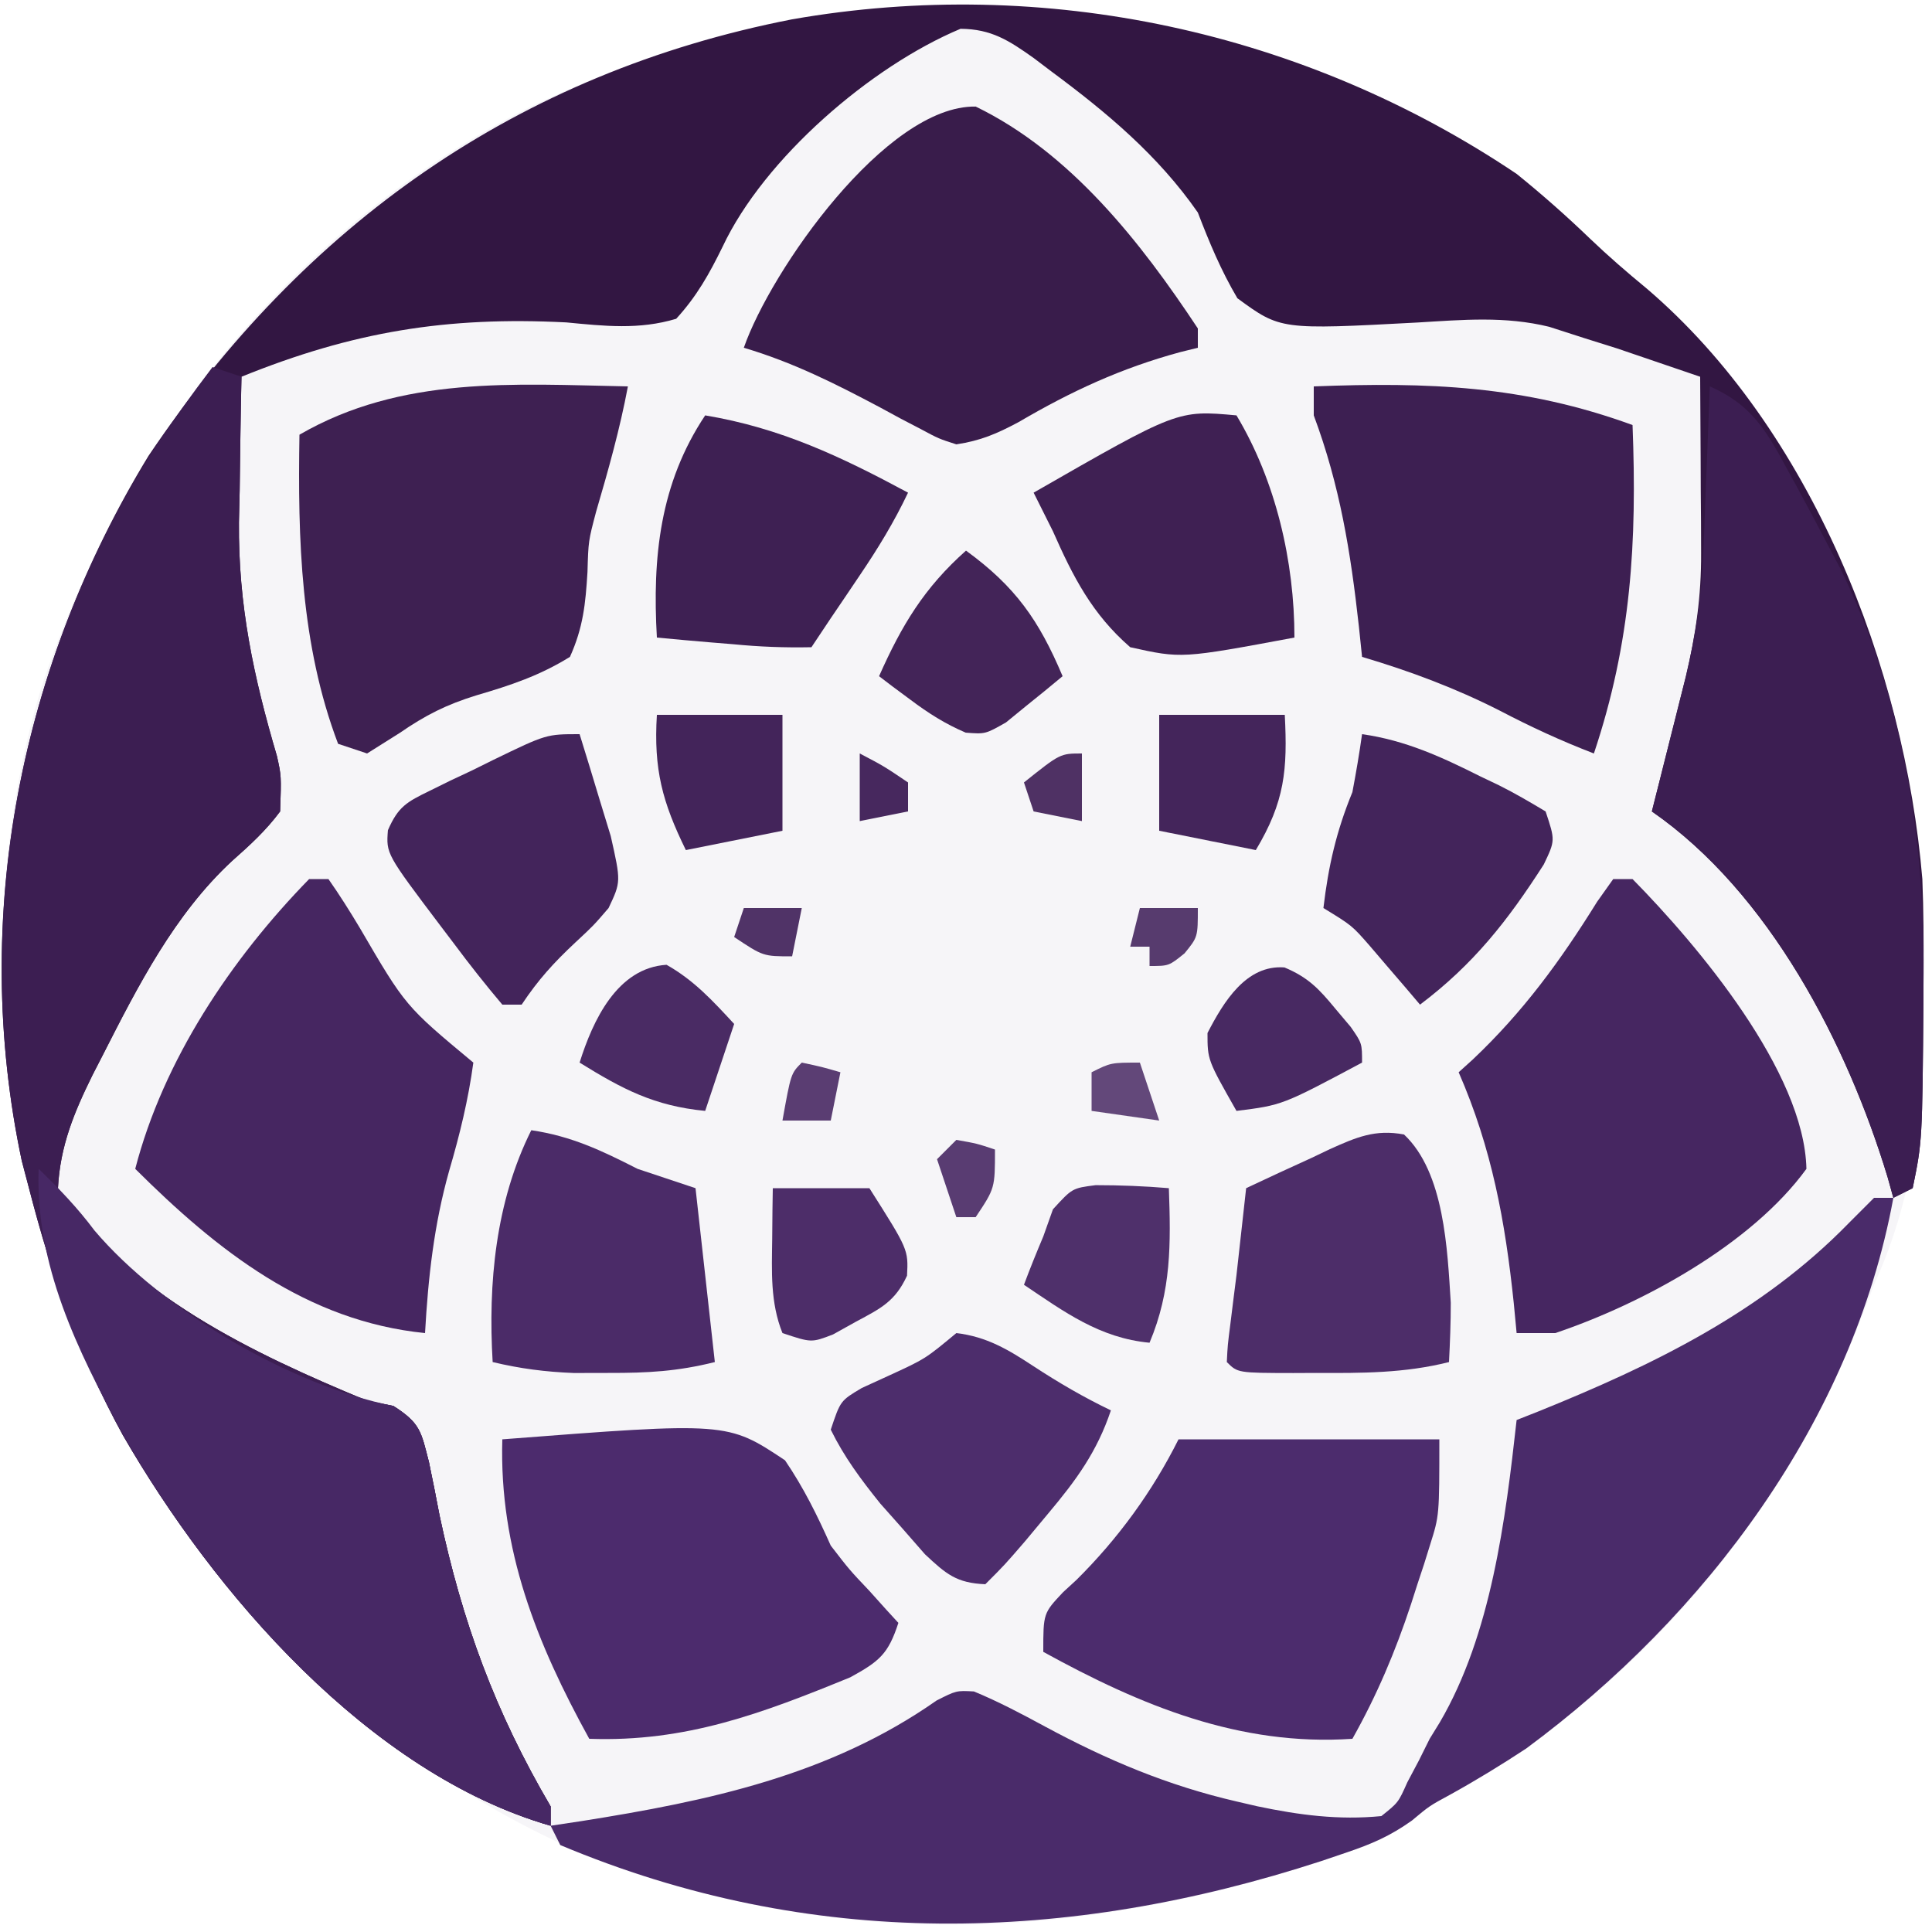
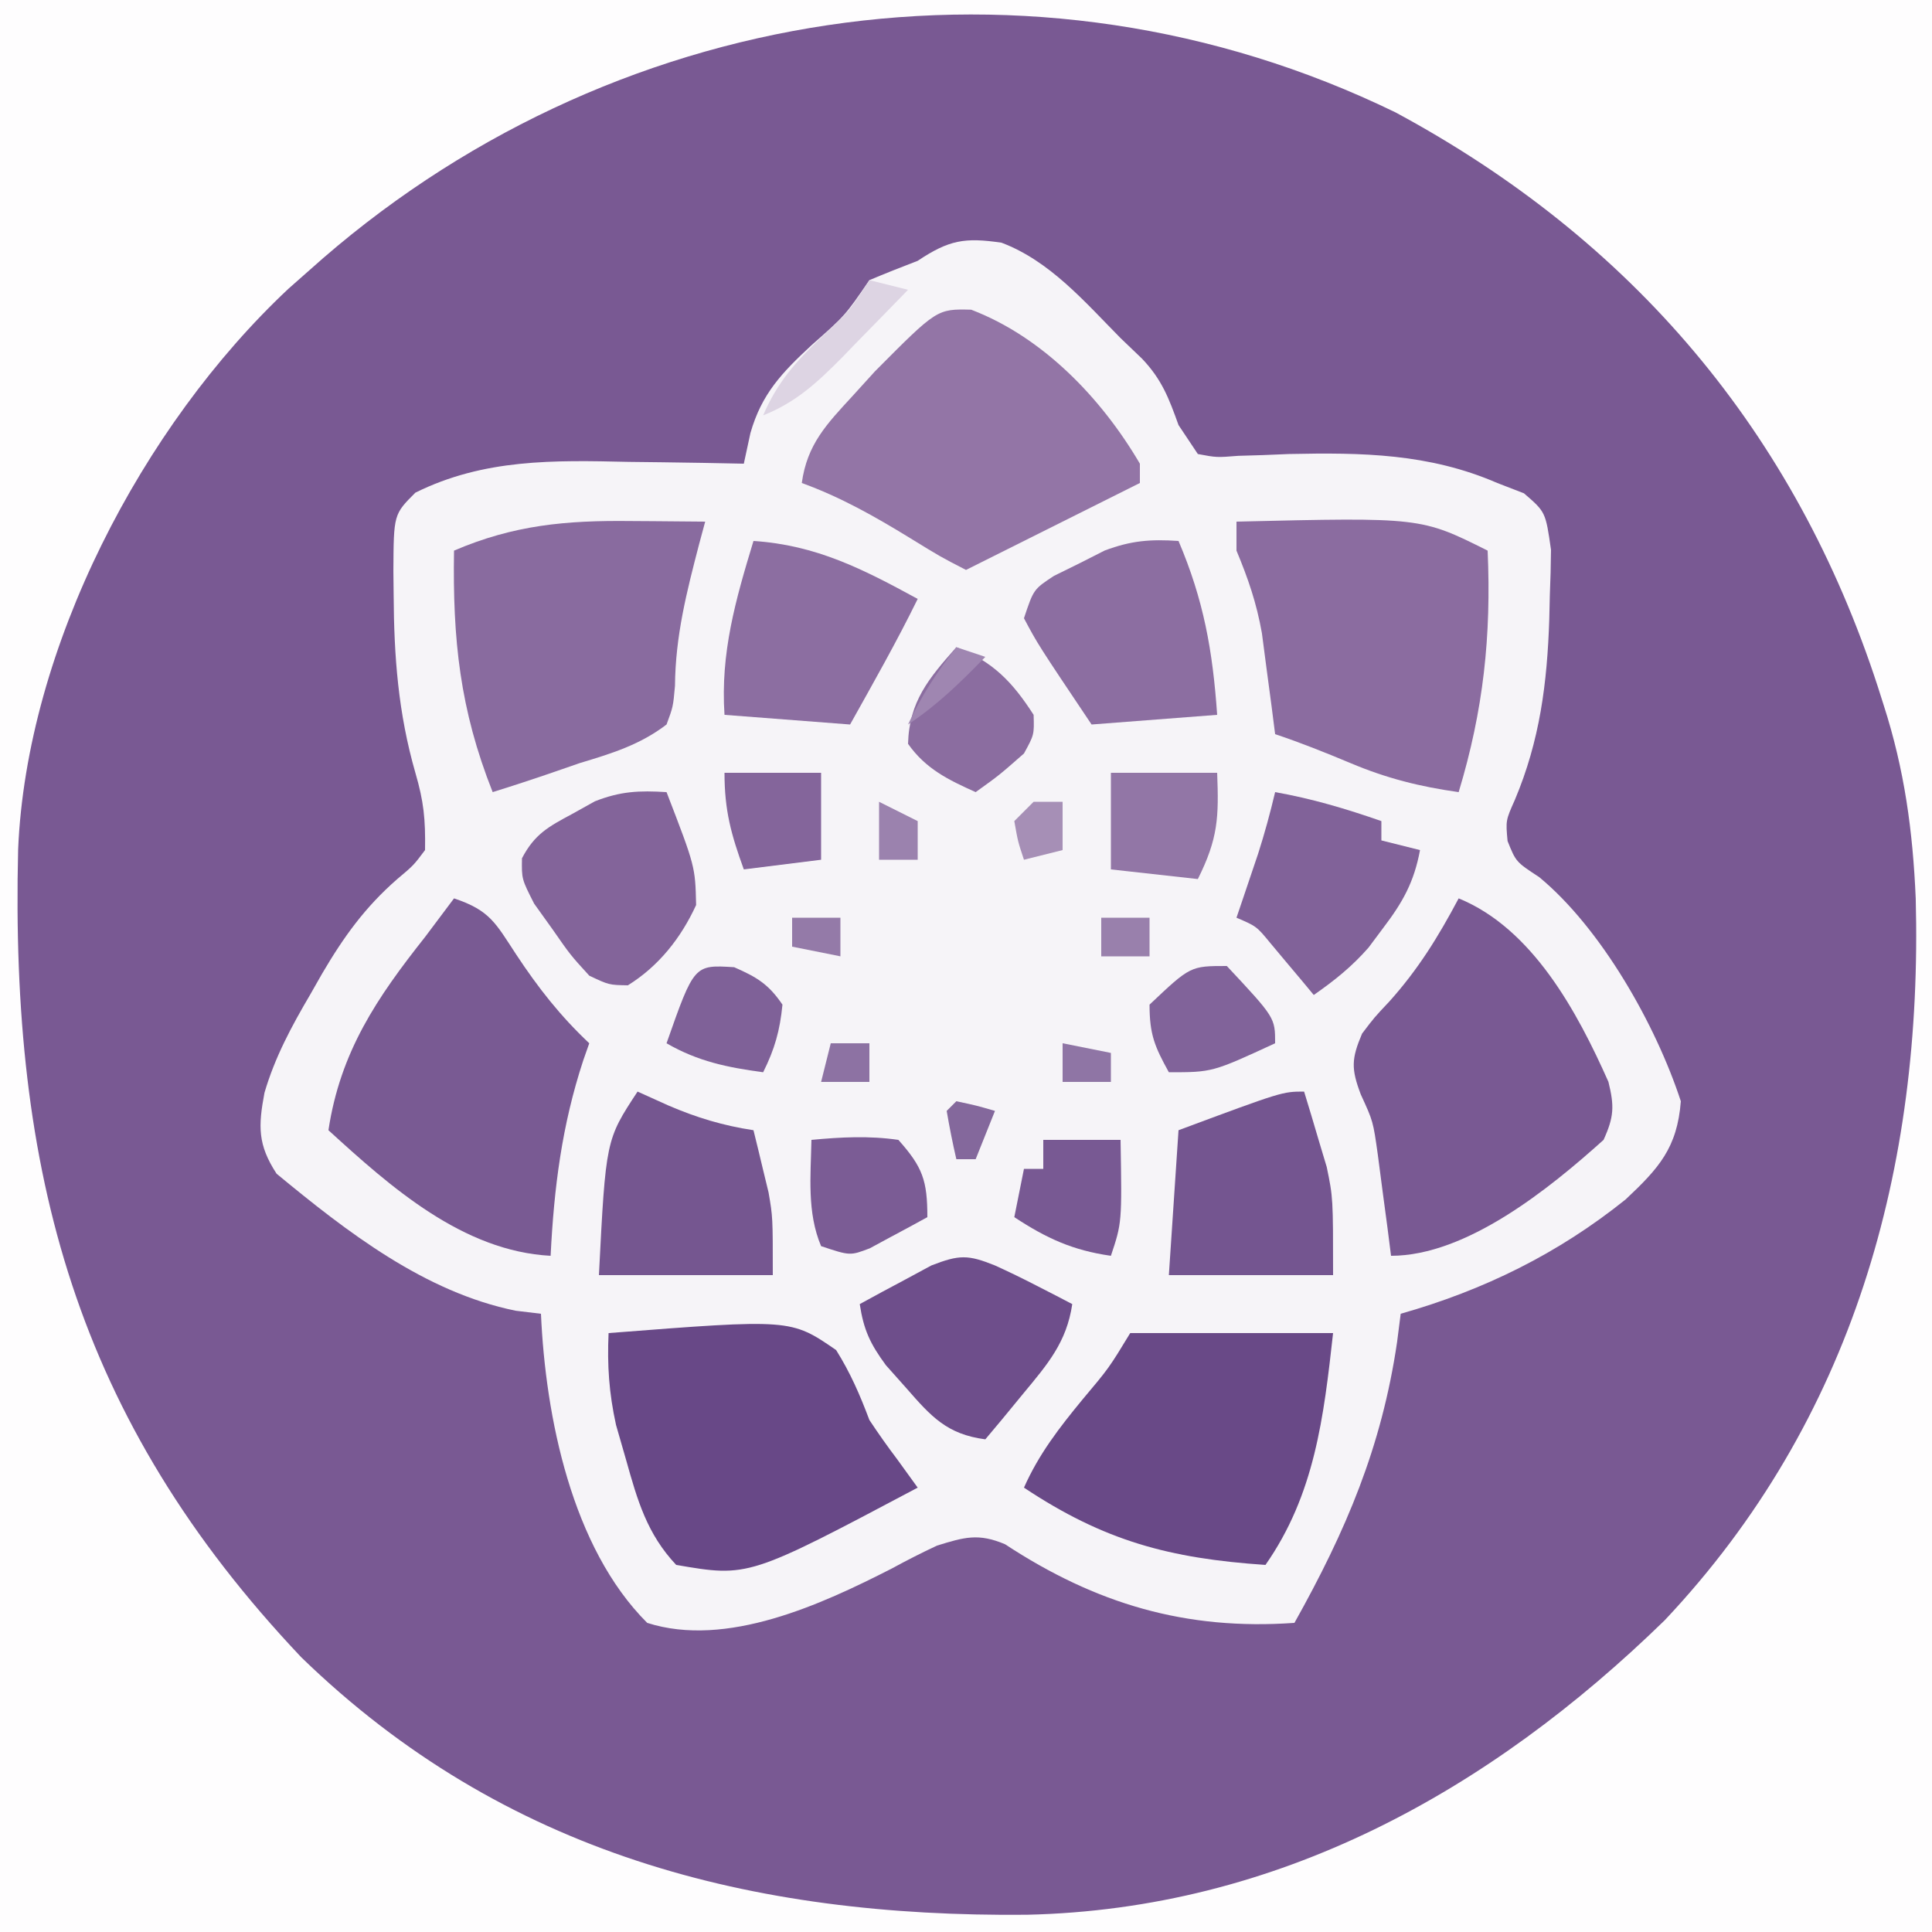
<svg xmlns="http://www.w3.org/2000/svg" version="1.1" width="200" height="200">
-   <path d="M0 0 C2.656 2.146 5.162 4.359 7.621 6.727 C9.517 8.538 11.43 10.191 13.449 11.855 C30.505 26.407 40.166 51.122 42 73 C42.13 76.252 42.144 79.496 42.125 82.75 C42.12 83.63 42.115 84.509 42.11 85.416 C42.011 96.231 41.497 105.061 37 115 C36.476 116.384 36.476 116.384 35.941 117.797 C27.995 138.584 12.641 156.984 -6.879 167.781 C-9.022 168.942 -9.022 168.942 -10.847 170.467 C-13.071 172.051 -14.985 172.881 -17.562 173.754 C-18.435 174.05 -19.308 174.347 -20.207 174.652 C-41.39 181.557 -62.178 183.633 -84 178 C-85.239 177.683 -86.478 177.366 -87.754 177.039 C-112.493 169.764 -132.323 150.958 -145 129 C-157.085 106.279 -160.185 77.807 -152.693 53.089 C-144.107 27.214 -126.422 5.322 -102 -7 C-68.955 -22.673 -30.443 -20.457 0 0 Z " fill="#F6F5F8" transform="translate(157,18)" />
-   <path d="M0 0 C2.656 2.146 5.162 4.359 7.621 6.727 C9.517 8.538 11.43 10.191 13.449 11.855 C30.505 26.407 40.166 51.122 42 73 C42.13 76.252 42.143 79.496 42.125 82.75 C42.122 83.623 42.118 84.496 42.115 85.396 C41.997 100.135 41.997 100.135 41 105 C40.01 105.495 40.01 105.495 39 106 C38.804 105.296 38.608 104.592 38.406 103.867 C34.236 90.1 26.15 74.401 14 66 C14.277 64.903 14.554 63.806 14.84 62.676 C15.206 61.221 15.572 59.767 15.938 58.312 C16.12 57.591 16.302 56.87 16.49 56.127 C16.756 55.068 16.756 55.068 17.027 53.988 C17.19 53.344 17.352 52.7 17.519 52.036 C18.545 47.689 19.122 43.743 19.098 39.262 C19.094 38.195 19.091 37.128 19.088 36.029 C19.08 34.927 19.071 33.824 19.062 32.688 C19.056 31.004 19.056 31.004 19.049 29.287 C19.037 26.525 19.021 23.762 19 21 C17.734 20.569 17.734 20.569 16.443 20.128 C14.431 19.442 12.419 18.756 10.406 18.07 C9.282 17.717 8.158 17.364 7 17 C5.805 16.615 4.61 16.229 3.379 15.832 C-1.201 14.708 -5.566 15.105 -10.239 15.385 C-24.437 16.143 -24.437 16.143 -28.906 12.875 C-30.608 9.986 -31.798 7.126 -33 4 C-37.118 -1.924 -42.438 -6.365 -48.188 -10.625 C-48.782 -11.076 -49.376 -11.526 -49.989 -11.99 C-52.557 -13.813 -54.37 -14.995 -57.566 -15.02 C-66.88 -11.118 -77.894 -1.599 -82.191 7.53 C-83.586 10.372 -84.861 12.66 -87 15 C-90.851 16.155 -94.409 15.756 -98.375 15.375 C-110.751 14.746 -120.469 16.329 -132 21 C-132.089 24.917 -132.141 28.833 -132.188 32.75 C-132.213 33.842 -132.238 34.934 -132.264 36.059 C-132.34 44.651 -130.748 52.069 -128.332 60.266 C-127.875 62.312 -127.875 62.312 -128 66 C-129.473 67.981 -131.125 69.485 -132.973 71.121 C-138.958 76.668 -142.714 84.059 -146.375 91.25 C-146.721 91.923 -147.067 92.597 -147.424 93.291 C-149.331 97.154 -150.774 100.627 -151 105 C-143.985 115.935 -130.643 122.175 -119 127 C-118.103 127.179 -117.206 127.358 -116.281 127.543 C-113.462 129.343 -113.412 130.197 -112.594 133.367 C-112.211 135.199 -111.848 137.036 -111.5 138.875 C-109.148 149.936 -105.74 159.221 -100 169 C-100 169.66 -100 170.32 -100 171 C-118.745 165.6 -134.855 146.93 -144.286 130.557 C-148.767 122.399 -151.679 113.992 -154 105 C-154.369 103.598 -154.369 103.598 -154.746 102.168 C-160.091 76.991 -154.903 50.937 -141.625 29.188 C-125.512 5.286 -103.497 -10.437 -75 -16 C-48.83 -20.581 -21.98 -14.77 0 0 Z " fill="#321642" transform="translate(157,18)" />
-   <path d="M0 0 C0.99 0.33 1.98 0.66 3 1 C2.984 1.694 2.969 2.389 2.952 3.104 C2.889 6.32 2.851 9.535 2.812 12.75 C2.787 13.842 2.762 14.934 2.736 16.059 C2.66 24.651 4.252 32.069 6.668 40.266 C7.125 42.312 7.125 42.312 7 46 C5.527 47.981 3.875 49.485 2.027 51.121 C-3.958 56.668 -7.714 64.059 -11.375 71.25 C-11.721 71.923 -12.067 72.597 -12.424 73.291 C-14.331 77.154 -15.774 80.627 -16 85 C-8.985 95.935 4.357 102.175 16 107 C16.897 107.179 17.794 107.358 18.719 107.543 C21.538 109.343 21.588 110.197 22.406 113.367 C22.789 115.199 23.152 117.036 23.5 118.875 C25.852 129.936 29.26 139.221 35 149 C35 149.66 35 150.32 35 151 C16.255 145.6 0.145 126.93 -9.286 110.557 C-13.767 102.399 -16.679 93.992 -19 85 C-19.369 83.598 -19.369 83.598 -19.746 82.168 C-25.129 56.814 -19.881 30.508 -6.25 8.75 C-4.261 5.757 -2.177 2.859 0 0 Z " fill="#3C1E52" transform="translate(22,38)" />
-   <path d="M0 0 C0.66 0 1.32 0 2 0 C-2.226 23.052 -17.401 43.248 -36 57 C-38.583 58.7 -41.174 60.285 -43.879 61.781 C-46.022 62.942 -46.022 62.942 -47.847 64.467 C-50.071 66.051 -51.985 66.881 -54.562 67.754 C-55.435 68.05 -56.308 68.347 -57.207 68.652 C-83.513 77.226 -110.094 77.887 -136 67 C-136.33 66.34 -136.66 65.68 -137 65 C-135.947 64.841 -134.894 64.683 -133.809 64.52 C-120.696 62.442 -108.119 59.8 -97.051 52.039 C-95 51 -95 51 -93.18 51.098 C-90.638 52.15 -88.239 53.418 -85.822 54.73 C-79.361 58.209 -73.1 60.849 -65.938 62.5 C-65.248 62.66 -64.559 62.819 -63.849 62.984 C-59.518 63.895 -55.412 64.435 -51 64 C-49.248 62.602 -49.248 62.602 -48.312 60.5 C-47.918 59.756 -47.524 59.012 -47.117 58.246 C-46.749 57.505 -46.38 56.764 -46 56 C-45.652 55.434 -45.304 54.868 -44.945 54.285 C-39.622 45.186 -38.152 33.329 -37 23 C-35.892 22.563 -35.892 22.563 -34.762 22.117 C-22.908 17.328 -11.639 11.878 -2.625 2.625 C-1.759 1.759 -0.892 0.892 0 0 Z " fill="#4A2B6A" transform="translate(194,124)" />
-   <path d="M0 0 C4.239 1.853 5.799 4.473 7.938 8.438 C8.459 9.385 8.459 9.385 8.991 10.352 C10.011 12.226 11.009 14.11 12 16 C12.491 16.927 12.982 17.854 13.488 18.809 C19.896 31.842 22.205 46.339 22.125 60.75 C22.122 61.623 22.118 62.496 22.115 63.396 C21.997 78.135 21.997 78.135 21 83 C20.01 83.495 20.01 83.495 19 84 C18.706 82.944 18.706 82.944 18.406 81.867 C14.236 68.1 6.15 52.401 -6 44 C-5.723 42.903 -5.446 41.806 -5.16 40.676 C-4.794 39.221 -4.428 37.767 -4.062 36.312 C-3.789 35.231 -3.789 35.231 -3.51 34.127 C-3.333 33.421 -3.155 32.715 -2.973 31.988 C-2.81 31.344 -2.648 30.7 -2.481 30.036 C-1.484 25.816 -0.853 21.821 -0.684 17.48 C-0.642 16.459 -0.6 15.437 -0.557 14.385 C-0.517 13.33 -0.478 12.275 -0.438 11.188 C-0.394 10.113 -0.351 9.039 -0.307 7.932 C-0.201 5.288 -0.099 2.644 0 0 Z " fill="#3C1E52" transform="translate(177,40)" />
-   <path d="M0 0 C2.108 2.033 4.014 4.018 5.77 6.367 C12.77 14.631 26.098 22.422 36.719 24.543 C39.538 26.343 39.588 27.197 40.406 30.367 C40.789 32.199 41.152 34.036 41.5 35.875 C43.852 46.936 47.26 56.221 53 66 C53 66.66 53 67.32 53 68 C34.223 62.591 17.979 43.837 8.663 27.352 C4.011 18.771 -0.351 9.95 0 0 Z " fill="#472865" transform="translate(4,121)" />
-   <path d="M0 0 C0.66 0 1.32 0 2 0 C3.152 1.642 4.221 3.341 5.25 5.062 C9.972 13.155 9.972 13.155 17 19 C16.479 22.852 15.593 26.467 14.5 30.188 C12.928 35.768 12.324 41.225 12 47 C-0.267 45.766 -9.493 38.469 -18 30 C-15.09 18.748 -8.079 8.276 0 0 Z " fill="#462661" transform="translate(32,91)" />
-   <path d="M0 0 C0.66 0 1.32 0 2 0 C8.77 6.882 19.781 19.942 20 30 C14.315 37.815 3.033 43.959 -6 47 C-7.32 47 -8.64 47 -10 47 C-10.147 45.459 -10.147 45.459 -10.297 43.887 C-11.184 35.415 -12.56 27.882 -16 20 C-15.273 19.343 -15.273 19.343 -14.531 18.672 C-9.302 13.724 -5.46 8.454 -1.664 2.344 C-1.115 1.57 -0.566 0.797 0 0 Z " fill="#462661" transform="translate(167,91)" />
-   <path d="M0 0 C-0.828 4.41 -2.022 8.647 -3.285 12.949 C-4.092 16 -4.092 16 -4.184 19.207 C-4.384 22.518 -4.633 24.969 -6 28 C-9.143 29.944 -12.115 30.935 -15.656 31.973 C-18.788 32.935 -20.949 34.033 -23.625 35.875 C-24.739 36.576 -25.852 37.278 -27 38 C-27.99 37.67 -28.98 37.34 -30 37 C-33.886 26.771 -34.182 15.791 -34 5 C-23.419 -1.126 -11.806 -0.231 0 0 Z " fill="#3E2052" transform="translate(65,40)" />
-   <path d="M0 0 C11.821 -0.454 21.761 -0.107 33 4 C33.469 16.115 32.869 26.444 29 38 C25.63 36.703 22.447 35.239 19.25 33.562 C14.622 31.214 9.968 29.476 5 28 C4.89 26.949 4.781 25.899 4.668 24.816 C3.819 17.15 2.71 10.267 0 3 C0 2.01 0 1.02 0 0 Z " fill="#3D1F52" transform="translate(136,40)" />
-   <path d="M0 0 C8.91 0 17.82 0 27 0 C27 7.884 27 7.884 26.047 10.902 C25.842 11.562 25.636 12.221 25.425 12.9 C25.202 13.573 24.979 14.245 24.75 14.938 C24.525 15.637 24.301 16.336 24.07 17.057 C22.454 21.959 20.536 26.492 18 31 C6.328 31.791 -3.908 27.558 -14 22 C-14 18 -14 18 -11.938 15.812 C-11.486 15.397 -11.035 14.982 -10.57 14.555 C-6.265 10.292 -2.701 5.402 0 0 Z " fill="#4C2C6D" transform="translate(122,149)" />
-   <path d="M0 0 C23.293 -1.799 23.293 -1.799 29.262 2.168 C31.205 5.026 32.592 7.849 34 11 C35.932 13.507 35.932 13.507 38 15.688 C38.578 16.331 39.155 16.974 39.75 17.637 C40.163 18.087 40.575 18.536 41 19 C39.956 22.215 39.047 22.974 36.023 24.633 C26.877 28.374 19.015 31.358 9 31 C3.549 21.103 -0.333 11.387 0 0 Z " fill="#4C2B6D" transform="translate(52,149)" />
-   <path d="M0 0 C9.831 4.771 17.092 14.042 22.996 22.969 C22.996 23.629 22.996 24.289 22.996 24.969 C22.402 25.116 21.808 25.263 21.195 25.414 C15.072 27.071 9.912 29.459 4.441 32.664 C2.161 33.881 0.531 34.579 -2.004 34.969 C-3.832 34.38 -3.832 34.38 -5.684 33.387 C-6.366 33.032 -7.047 32.676 -7.75 32.311 C-8.453 31.93 -9.155 31.549 -9.879 31.156 C-14.52 28.689 -18.935 26.47 -24.004 24.969 C-21.247 17.027 -9.308 -0.145 0 0 Z " fill="#391C4B" transform="translate(101.0039,11.03125)" />
-   <path d="M0 0 C4.196 3.948 4.487 11.92 4.84 17.418 C4.843 19.466 4.76 21.513 4.656 23.559 C0.056 24.718 -4.384 24.707 -9.094 24.684 C-9.874 24.687 -10.654 24.691 -11.457 24.695 C-17.217 24.685 -17.217 24.685 -18.344 23.559 C-18.258 21.809 -18.258 21.809 -17.969 19.559 C-17.869 18.756 -17.77 17.952 -17.668 17.125 C-17.561 16.278 -17.454 15.431 -17.344 14.559 C-17.153 12.871 -16.966 11.184 -16.781 9.496 C-16.637 8.197 -16.492 6.897 -16.344 5.559 C-14.101 4.497 -11.852 3.46 -9.594 2.434 C-8.96 2.131 -8.325 1.828 -7.672 1.516 C-4.94 0.292 -2.992 -0.564 0 0 Z " fill="#4D2D69" transform="translate(145.3438,117.4414)" />
-   <path d="M0 0 C4.155 0.611 7.277 2.101 11 4 C12.98 4.66 14.96 5.32 17 6 C17.66 11.94 18.32 17.88 19 24 C15.122 24.969 12.039 25.133 8.062 25.125 C6.857 25.128 5.652 25.13 4.41 25.133 C1.468 25.018 -1.145 24.683 -4 24 C-4.486 15.864 -3.698 7.397 0 0 Z " fill="#4B2B68" transform="translate(55,117)" />
-   <path d="M0 0 C4.076 6.793 6 15.125 6 23 C-5.691 25.179 -5.691 25.179 -11 24 C-14.935 20.584 -16.914 16.722 -19 12 C-19.664 10.665 -20.329 9.331 -21 8 C-6.09 -0.554 -6.09 -0.554 0 0 Z " fill="#3F2053" transform="translate(128,43)" />
-   <path d="M0 0 C7.799 1.3 14.061 4.266 21 8 C19.561 11.038 17.883 13.78 16 16.562 C15.484 17.327 14.969 18.091 14.438 18.879 C13.963 19.579 13.489 20.279 13 21 C12.34 21.99 11.68 22.98 11 24 C8.196 24.056 5.649 23.958 2.875 23.688 C1.744 23.596 1.744 23.596 0.59 23.502 C-1.275 23.349 -3.138 23.176 -5 23 C-5.476 14.711 -4.696 7.044 0 0 Z " fill="#3E2053" transform="translate(73,43)" />
-   <path d="M0 0 C3.151 0.374 5.382 1.714 8 3.438 C10.604 5.142 13.193 6.653 16 8 C14.56 12.295 12.404 15.232 9.5 18.688 C8.706 19.64 7.912 20.593 7.094 21.574 C5 24 5 24 3 26 C0.006 25.873 -1.053 24.95 -3.254 22.891 C-4.016 22.019 -4.778 21.148 -5.562 20.25 C-6.327 19.389 -7.091 18.528 -7.879 17.641 C-9.872 15.159 -11.595 12.857 -13 10 C-12 7 -12 7 -9.785 5.684 C-8.887 5.272 -7.988 4.861 -7.062 4.438 C-3.219 2.676 -3.219 2.676 0 0 Z " fill="#4D2D6C" transform="translate(99,138)" />
-   <path d="M0 0 C0.7 2.246 1.384 4.497 2.062 6.75 C2.445 8.003 2.828 9.256 3.223 10.547 C4.287 15.275 4.287 15.275 3 18 C1.441 19.816 1.441 19.816 -0.438 21.562 C-2.695 23.679 -4.26 25.39 -6 28 C-6.66 28 -7.32 28 -8 28 C-9.748 25.93 -11.385 23.858 -13 21.688 C-13.677 20.795 -13.677 20.795 -14.367 19.885 C-20.03 12.388 -20.03 12.388 -19.843 9.946 C-18.782 7.497 -17.886 7.016 -15.508 5.859 C-14.45 5.337 -14.45 5.337 -13.371 4.805 C-12.259 4.283 -12.259 4.283 -11.125 3.75 C-10.025 3.205 -10.025 3.205 -8.902 2.648 C-3.436 0 -3.436 0 0 0 Z " fill="#43245B" transform="translate(60,76)" />
-   <path d="M0 0 C4.485 0.633 8.243 2.363 12.25 4.375 C12.887 4.679 13.524 4.983 14.18 5.297 C15.829 6.118 17.42 7.053 19 8 C20 11 20 11 18.812 13.488 C15.065 19.328 11.547 23.812 6 28 C5.529 27.446 5.059 26.891 4.574 26.32 C3.952 25.596 3.329 24.871 2.688 24.125 C2.073 23.406 1.458 22.686 0.824 21.945 C-1.041 19.808 -1.041 19.808 -4 18 C-3.487 13.642 -2.658 10.041 -1 6 C-0.624 4.008 -0.28 2.008 0 0 Z " fill="#43245B" transform="translate(141,76)" />
-   <path d="M0 0 C5.106 3.713 7.554 7.202 10 13 C8.763 14.036 7.51 15.053 6.25 16.062 C5.554 16.631 4.858 17.199 4.141 17.785 C2 19 2 19 -0.031 18.844 C-2.178 17.924 -3.882 16.838 -5.75 15.438 C-6.364 14.982 -6.977 14.527 -7.609 14.059 C-8.068 13.709 -8.527 13.36 -9 13 C-6.656 7.723 -4.33 3.849 0 0 Z " fill="#432458" transform="translate(100,57)" />
-   <path d="M0 0 C2.546 0 5.046 0.098 7.582 0.312 C7.786 6.051 7.853 10.918 5.582 16.312 C0.427 15.829 -3.233 13.126 -7.418 10.312 C-6.793 8.63 -6.116 6.966 -5.418 5.312 C-4.923 3.92 -4.923 3.92 -4.418 2.5 C-2.418 0.312 -2.418 0.312 0 0 Z " fill="#4F306B" transform="translate(113.418,122.6875)" />
-   <path d="M0 0 C3.3 0 6.6 0 10 0 C14.033 6.355 14.033 6.355 13.895 9.059 C12.666 11.724 11.19 12.439 8.625 13.812 C7.834 14.252 7.042 14.692 6.227 15.145 C4 16 4 16 1 15 C-0.271 11.833 -0.103 8.623 -0.062 5.25 C-0.053 4.265 -0.044 3.28 -0.035 2.266 C-0.024 1.518 -0.012 0.77 0 0 Z " fill="#4D2D69" transform="translate(80,123)" />
-   <path d="M0 0 C4.29 0 8.58 0 13 0 C13.293 5.673 13.006 8.991 10 14 C6.667 13.333 3.333 12.667 0 12 C0 8.04 0 4.08 0 0 Z " fill="#44255B" transform="translate(120,74)" />
-   <path d="M0 0 C4.29 0 8.58 0 13 0 C13 3.96 13 7.92 13 12 C9.7 12.66 6.4 13.32 3 14 C0.566 9.03 -0.346 5.654 0 0 Z " fill="#43245A" transform="translate(68,74)" />
-   <path d="M0 0 C2.829 1.591 4.811 3.753 7 6.125 C6.01 9.095 5.02 12.065 4 15.125 C-1.281 14.61 -4.572 12.87 -9 10.125 C-7.63 5.765 -5.112 0.319 0 0 Z " fill="#4A2B64" transform="translate(69,99.875)" />
-   <path d="M0 0 C2.469 1.033 3.59 2.231 5.285 4.289 C5.806 4.907 6.327 5.524 6.863 6.16 C8.035 7.852 8.035 7.852 8.035 9.852 C-0.227 14.259 -0.227 14.259 -4.965 14.852 C-7.965 9.572 -7.965 9.572 -7.965 6.789 C-6.301 3.566 -3.957 -0.299 0 0 Z " fill="#482962" transform="translate(132.9648,100.1484)" />
-   <path d="M0 0 C2.125 0.375 2.125 0.375 4 1 C4 5 4 5 2 8 C1.34 8 0.68 8 0 8 C-0.66 6.02 -1.32 4.04 -2 2 C-1.34 1.34 -0.68 0.68 0 0 Z " fill="#593C72" transform="translate(99,118)" />
-   <path d="M0 0 C0.66 1.98 1.32 3.96 2 6 C-0.31 5.67 -2.62 5.34 -5 5 C-5 3.68 -5 2.36 -5 1 C-3 0 -3 0 0 0 Z " fill="#63487A" transform="translate(118,110)" />
-   <path d="M0 0 C1.98 0 3.96 0 6 0 C6 3 6 3 4.625 4.688 C3 6 3 6 1 6 C1 5.34 1 4.68 1 4 C0.34 4 -0.32 4 -1 4 C-0.67 2.68 -0.34 1.36 0 0 Z " fill="#573B6E" transform="translate(118,94)" />
-   <path d="M0 0 C0 2.31 0 4.62 0 7 C-1.65 6.67 -3.3 6.34 -5 6 C-5.33 5.01 -5.66 4.02 -6 3 C-2.25 0 -2.25 0 0 0 Z " fill="#4F3164" transform="translate(112,78)" />
-   <path d="M0 0 C2.062 0.438 2.062 0.438 4 1 C3.67 2.65 3.34 4.3 3 6 C1.35 6 -0.3 6 -2 6 C-1.125 1.125 -1.125 1.125 0 0 Z " fill="#5A3D72" transform="translate(83,110)" />
-   <path d="M0 0 C1.98 0 3.96 0 6 0 C5.67 1.65 5.34 3.3 5 5 C2 5 2 5 -1 3 C-0.67 2.01 -0.34 1.02 0 0 Z " fill="#503367" transform="translate(77,94)" />
-   <path d="M0 0 C2.5 1.312 2.5 1.312 5 3 C5 3.99 5 4.98 5 6 C3.35 6.33 1.7 6.66 0 7 C0 4.69 0 2.38 0 0 Z " fill="#47285E" transform="translate(89,78)" />
+   <path d="M0 0 C66 0 132 0 200 0 C200 66 200 132 200 200 C134 200 68 200 0 200 C0 134 0 68 0 0 Z " fill="#795993" transform="translate(0,0)" />
+   <path d="M0 0 C5.008 1.885 8.626 6.133 12.324 9.875 C13.059 10.579 13.794 11.283 14.551 12.008 C16.599 14.164 17.327 16.096 18.324 18.875 C19.314 20.36 19.314 20.36 20.324 21.875 C22.273 22.241 22.273 22.241 24.508 22.062 C25.768 22.024 25.768 22.024 27.054 21.986 C27.948 21.949 28.841 21.913 29.762 21.875 C37.329 21.715 44.254 21.812 51.324 24.875 C52.234 25.227 53.144 25.579 54.082 25.941 C56.324 27.875 56.324 27.875 56.883 31.789 C56.871 33.36 56.829 34.931 56.762 36.5 C56.743 37.312 56.724 38.125 56.705 38.962 C56.488 45.579 55.738 51.526 53.137 57.688 C52.193 59.809 52.193 59.809 52.387 61.938 C53.254 64.099 53.254 64.099 55.664 65.676 C62.09 70.989 67.725 80.942 70.324 88.875 C69.95 93.72 68.029 95.823 64.609 99.039 C57.623 104.652 49.909 108.443 41.324 110.875 C41.139 112.329 41.139 112.329 40.949 113.812 C39.349 124.679 35.67 133.327 30.324 142.875 C19.081 143.672 9.764 140.909 0.359 134.73 C-2.4 133.571 -3.843 133.999 -6.676 134.875 C-8.263 135.616 -9.826 136.411 -11.363 137.25 C-18.603 140.95 -28.46 145.505 -36.676 142.875 C-44.497 135.07 -47.205 121.524 -47.676 110.875 C-48.537 110.772 -49.398 110.669 -50.285 110.562 C-59.698 108.654 -67.778 102.38 -75.043 96.379 C-76.999 93.38 -76.952 91.483 -76.298 88 C-75.217 84.309 -73.494 81.117 -71.551 77.812 C-70.952 76.758 -70.952 76.758 -70.34 75.682 C-68.107 71.875 -65.905 68.803 -62.551 65.875 C-60.857 64.452 -60.857 64.452 -59.676 62.875 C-59.624 59.658 -59.809 57.848 -60.676 54.875 C-62.454 48.689 -62.89 42.85 -62.926 36.438 C-62.935 35.631 -62.944 34.825 -62.953 33.995 C-62.923 28.122 -62.923 28.122 -60.676 25.875 C-53.577 22.357 -46.365 22.513 -38.613 22.688 C-36.886 22.708 -36.886 22.708 -35.123 22.729 C-32.307 22.764 -29.492 22.813 -26.676 22.875 C-26.45 21.83 -26.225 20.784 -25.992 19.707 C-24.828 15.633 -22.732 13.448 -19.613 10.562 C-16.198 7.555 -16.198 7.555 -13.676 3.875 C-12.021 3.178 -10.353 2.514 -8.676 1.875 C-5.439 -0.283 -3.812 -0.564 0 0 Z " fill="#F6F4F8" transform="translate(103.6758,25.125)" />
+   <path d="M0 0 C66 0 132 0 200 0 C200 66 200 132 200 200 C134 200 68 200 0 200 C0 134 0 68 0 0 Z M32 28 C31.294 28.624 30.587 29.248 29.859 29.891 C14.716 44.08 2.75 67.052 1.877 87.933 C1.074 121.316 7.809 146.861 31.188 171.562 C52.193 191.956 77.86 198.481 106.289 198.215 C132.257 197.635 154.166 185.437 172.336 167.723 C191.875 146.987 199.041 120.899 198.316 93.023 C198.016 86.04 197.155 79.685 195 73 C194.801 72.375 194.603 71.75 194.398 71.106 C185.818 44.717 168.954 24.822 144.461 11.633 C106.909 -6.633 62.763 0.372 32 28 Z " fill="#FEFDFE" transform="translate(0,0)" />
+   <path d="M0 0 C3.739 1.246 4.305 2.568 6.438 5.812 C8.709 9.253 10.996 12.168 14 15 C13.795 15.583 13.59 16.165 13.379 16.766 C11.164 23.505 10.352 29.929 10 37 C0.907 36.521 -6.558 29.882 -13 24 C-11.767 15.864 -7.985 10.296 -3 4 C-1.997 2.669 -0.996 1.337 0 0 Z " fill="#795A93" transform="translate(47,93)" />
+   <path d="M0 0 C7.649 3.124 12.287 11.757 15.504 18.992 C16.128 21.517 16.082 22.622 15 25 C9.406 30.034 0.828 37 -7 37 C-7.121 36.047 -7.242 35.095 -7.367 34.113 C-7.535 32.859 -7.702 31.605 -7.875 30.312 C-8.037 29.071 -8.2 27.83 -8.367 26.551 C-8.854 23.073 -8.854 23.073 -10.133 20.293 C-11.144 17.619 -11.102 16.607 -10 14 C-8.73 12.324 -8.73 12.324 -7.188 10.688 C-4.186 7.346 -2.102 3.962 0 0 Z " fill="#795993" transform="translate(151,93)" />
+   <path d="M0 0 C19.094 -0.453 19.094 -0.453 26 3 C26.386 11.854 25.569 19.512 23 28 C18.994 27.439 15.537 26.571 11.812 25 C9.214 23.914 6.673 22.891 4 22 C3.879 21.047 3.758 20.095 3.633 19.113 C3.465 17.859 3.298 16.605 3.125 15.312 C2.963 14.071 2.8 12.83 2.633 11.551 C2.073 8.408 1.218 5.923 0 3 C0 2.01 0 1.02 0 0 Z " fill="#8B6CA0" transform="translate(128,54)" />
+   <path d="M0 0 C6.93 0 13.86 0 21 0 C20.034 8.69 19.106 16.706 14 24 C4.063 23.328 -2.693 21.524 -11 16 C-9.451 12.513 -7.355 9.814 -4.938 6.875 C-2.196 3.614 -2.196 3.614 0 0 Z " fill="#694987" transform="translate(117,138)" />
+   <path d="M0 0 C7.429 2.837 13.491 9.163 17.465 15.941 C17.465 16.601 17.465 17.261 17.465 17.941 C11.465 20.941 5.465 23.941 -0.535 26.941 C-3.18 25.578 -3.18 25.578 -6.348 23.629 C-10.011 21.385 -13.493 19.413 -17.535 17.941 C-16.979 13.935 -14.977 11.865 -12.285 8.941 C-11.133 7.673 -11.133 7.673 -9.957 6.379 C-3.538 -0.082 -3.538 -0.082 0 0 Z " fill="#9375A6" transform="translate(100.5352,32.05859)" />
+   <path d="M0 0 C18.863 -1.47 18.863 -1.47 23.555 1.758 C25.035 4.119 26.019 6.396 27 9 C27.917 10.383 28.873 11.741 29.875 13.062 C30.576 14.032 31.277 15.001 32 16 C14.485 25.283 14.485 25.283 7 24 C3.974 20.785 2.99 17.322 1.812 13.125 C1.468 11.931 1.124 10.738 0.77 9.508 C0.045 6.204 -0.149 3.367 0 0 Z " fill="#684887" transform="translate(63,138)" />
+   <path d="M0 0 C0.741 0.005 1.481 0.009 2.244 0.014 C4.059 0.025 5.873 0.043 7.688 0.062 C7.483 0.824 7.278 1.586 7.066 2.371 C5.766 7.354 4.606 11.899 4.562 17.062 C4.367 19.227 4.367 19.227 3.688 21.062 C0.94 23.169 -2.024 24.072 -5.312 25.062 C-6.17 25.359 -7.027 25.655 -7.91 25.961 C-10.035 26.695 -12.166 27.393 -14.312 28.062 C-17.712 19.49 -18.46 12.264 -18.312 3.062 C-12.112 0.405 -6.709 -0.078 0 0 Z " fill="#896B9F" transform="translate(65.3125,53.9375)" />
+   <path d="M0 0 C2.608 6.124 3.539 11.355 4 18 C-2.435 18.495 -2.435 18.495 -9 19 C-14.566 10.699 -14.566 10.699 -16 8 C-15 5 -15 5 -12.891 3.613 C-12.019 3.184 -11.148 2.755 -10.25 2.312 C-9.389 1.876 -8.528 1.439 -7.641 0.988 C-4.89 -0.041 -2.909 -0.194 0 0 Z " fill="#8C6EA1" transform="translate(122,56)" />
+   <path d="M0 0 C1.052 0.474 2.104 0.949 3.188 1.438 C6.102 2.693 8.847 3.522 12 4 C12.342 5.373 12.673 6.749 13 8.125 C13.186 8.891 13.371 9.656 13.562 10.445 C14 13 14 13 14 19 C8.06 19 2.12 19 -4 19 C-3.286 5 -3.286 5 0 0 Z " fill="#755690" transform="translate(66,113)" />
+   <path d="M0 0 C6.491 0.423 11.335 2.911 17 6 C14.828 10.425 12.404 14.697 10 19 C5.71 18.67 1.42 18.34 -3 18 C-3.428 11.585 -1.857 6.114 0 0 Z " fill="#8C6EA1" transform="translate(78,56)" />
+   <path d="M0 0 C0.513 1.663 1.01 3.33 1.5 5 C1.778 5.928 2.057 6.856 2.344 7.812 C3 11 3 11 3 19 C-2.61 19 -8.22 19 -14 19 C-13.67 14.05 -13.34 9.1 -13 4 C-2.25 0 -2.25 0 0 0 Z " fill="#745590" transform="translate(135,113)" />
+   <path d="M0 0 C1.434 0.651 2.851 1.34 4.25 2.062 C4.956 2.425 5.663 2.787 6.391 3.16 C6.922 3.437 7.453 3.714 8 4 C7.418 7.952 5.448 10.221 2.938 13.25 C2.204 14.142 1.471 15.034 0.715 15.953 C0.149 16.629 -0.417 17.304 -1 18 C-4.978 17.473 -6.602 15.651 -9.188 12.688 C-10.23 11.518 -10.23 11.518 -11.293 10.324 C-12.921 8.107 -13.589 6.684 -14 4 C-12.425 3.131 -10.839 2.28 -9.25 1.438 C-8.368 0.962 -7.487 0.486 -6.578 -0.004 C-3.696 -1.117 -2.809 -1.132 0 0 Z " fill="#6E4E8B" transform="translate(103,131)" />
+   <path d="M0 0 C2.97 7.701 2.97 7.701 3.062 11.688 C1.499 15.091 -0.796 18.004 -4 20 C-5.961 19.965 -5.961 19.965 -8 19 C-9.957 16.855 -9.957 16.855 -11.812 14.188 C-12.438 13.315 -13.063 12.442 -13.707 11.543 C-15 9 -15 9 -14.965 6.848 C-13.658 4.345 -12.224 3.577 -9.75 2.25 C-8.982 1.822 -8.213 1.394 -7.422 0.953 C-4.771 -0.09 -2.823 -0.18 0 0 Z " fill="#83649A" transform="translate(69,82)" />
+   <path d="M0 0 C3.806 0.672 7.352 1.727 11 3 C11 3.66 11 4.32 11 5 C12.32 5.33 13.64 5.66 15 6 C14.386 9.309 13.218 11.394 11.188 14.062 C10.435 15.07 10.435 15.07 9.668 16.098 C7.941 18.067 6.144 19.507 4 21 C3.385 20.259 3.385 20.259 2.758 19.504 C1.95 18.543 1.95 18.543 1.125 17.562 C0.591 16.924 0.058 16.286 -0.492 15.629 C-1.922 13.892 -1.922 13.892 -4 13 C-3.795 12.397 -3.59 11.793 -3.379 11.172 C-2.975 9.973 -2.975 9.973 -2.562 8.75 C-2.296 7.961 -2.029 7.172 -1.754 6.359 C-1.08 4.252 -0.508 2.152 0 0 Z " fill="#816299" transform="translate(132,82)" />
+   <path d="M0 0 C3.792 1.49 5.806 3.587 8 7 C8.062 9.062 8.062 9.062 7 11 C4.438 13.25 4.438 13.25 2 15 C-0.846 13.724 -3.181 12.585 -5 10 C-4.884 5.609 -2.838 3.205 0 0 Z " fill="#8B6DA0" transform="translate(99,67)" />
+   <path d="M0 0 C3.63 0 7.26 0 11 0 C11.177 4.602 11.108 6.784 9 11 C6.03 10.67 3.06 10.34 0 10 C0 6.7 0 3.4 0 0 Z " fill="#9276A6" transform="translate(115,80)" />
+   <path d="M0 0 C3.051 -0.288 5.96 -0.442 9 0 C11.526 2.832 12 4.216 12 8 C10.736 8.7 9.463 9.384 8.188 10.062 C7.48 10.445 6.772 10.828 6.043 11.223 C4 12 4 12 1 11 C-0.477 7.51 -0.072 3.726 0 0 Z " fill="#7B5C95" transform="translate(84,118)" />
+   <path d="M0 0 C2.64 0 5.28 0 8 0 C8.143 8.571 8.143 8.571 7 12 C3.042 11.435 0.334 10.191 -3 8 C-2.67 6.35 -2.34 4.7 -2 3 C-1.34 3 -0.68 3 0 3 C0 2.01 0 1.02 0 0 Z " fill="#785993" transform="translate(108,118)" />
+   <path d="M0 0 C5 5.349 5 5.349 5 8 C-1.5 11 -1.5 11 -6 11 C-7.461 8.353 -8 7.106 -8 4 C-3.771 0 -3.771 0 0 0 Z " fill="#81639A" transform="translate(127,100)" />
+   <path d="M0 0 C2.338 1.023 3.559 1.751 5 3.875 C4.739 6.55 4.2 8.476 3 10.875 C-0.719 10.368 -3.735 9.759 -7 7.875 C-4.142 -0.259 -4.142 -0.259 0 0 Z " fill="#7F6198" transform="translate(76,100.125)" />
+   <path d="M0 0 C3.3 0 6.6 0 10 0 C10 2.97 10 5.94 10 9 C7.36 9.33 4.72 9.66 2 10 C0.684 6.38 0 3.904 0 0 Z " fill="#84659B" transform="translate(75,80)" />
+   <path d="M0 0 C1.32 0.33 2.64 0.66 4 1 C2.256 2.798 0.505 4.588 -1.25 6.375 C-1.741 6.883 -2.232 7.391 -2.738 7.914 C-5.306 10.516 -7.574 12.646 -11 14 C-9.534 10.577 -7.619 8.435 -4.938 5.875 C-2.084 3.221 -2.084 3.221 0 0 Z " fill="#DDD4E3" transform="translate(90,29)" />
+   <path d="M0 0 C0.99 0 1.98 0 3 0 C3 1.65 3 3.3 3 5 C1.68 5.33 0.36 5.66 -1 6 C-1.625 4.125 -1.625 4.125 -2 2 C-1.34 1.34 -0.68 0.68 0 0 Z " fill="#A68FB6" transform="translate(107,83)" />
+   <path d="M0 0 C2.062 0.438 2.062 0.438 4 1 C3.34 2.65 2.68 4.3 2 6 C1.34 6 0.68 6 0 6 C-0.382 4.344 -0.714 2.675 -1 1 C-0.67 0.67 -0.34 0.34 0 0 Z " fill="#84689C" transform="translate(99,114)" />
+   <path d="M0 0 C1.98 0.99 1.98 0.99 4 2 C4 3.32 4 4.64 4 6 C2.68 6 1.36 6 0 6 C0 4.02 0 2.04 0 0 Z " fill="#9B82AE" transform="translate(91,83)" />
+   <path d="M0 0 C1.65 0 3.3 0 5 0 C5 1.32 5 2.64 5 4 C3.35 4 1.7 4 0 4 C0 2.68 0 1.36 0 0 Z " fill="#9980AC" transform="translate(114,95)" />
+   <path d="M0 0 C2.475 0.495 2.475 0.495 5 1 C5 1.99 5 2.98 5 4 C3.35 4 1.7 4 0 4 C0 2.68 0 1.36 0 0 Z " fill="#8F75A5" transform="translate(110,108)" />
+   <path d="M0 0 C1.65 0 3.3 0 5 0 C5 1.32 5 2.64 5 4 C3.35 3.67 1.7 3.34 0 3 C0 2.01 0 1.02 0 0 Z " fill="#947AA8" transform="translate(82,95)" />
+   <path d="M0 0 C1.32 0 2.64 0 4 0 C4 1.32 4 2.64 4 4 C2.35 4 0.7 4 -1 4 C-0.67 2.68 -0.34 1.36 0 0 Z " fill="#8D72A3" transform="translate(86,108)" />
+   <path d="M0 0 C0.99 0.33 1.98 0.66 3 1 C0.422 3.648 -1.916 5.944 -5 8 C-3.628 5.046 -2.011 2.56 0 0 Z " fill="#9F86B1" transform="translate(99,67)" />
</svg>
